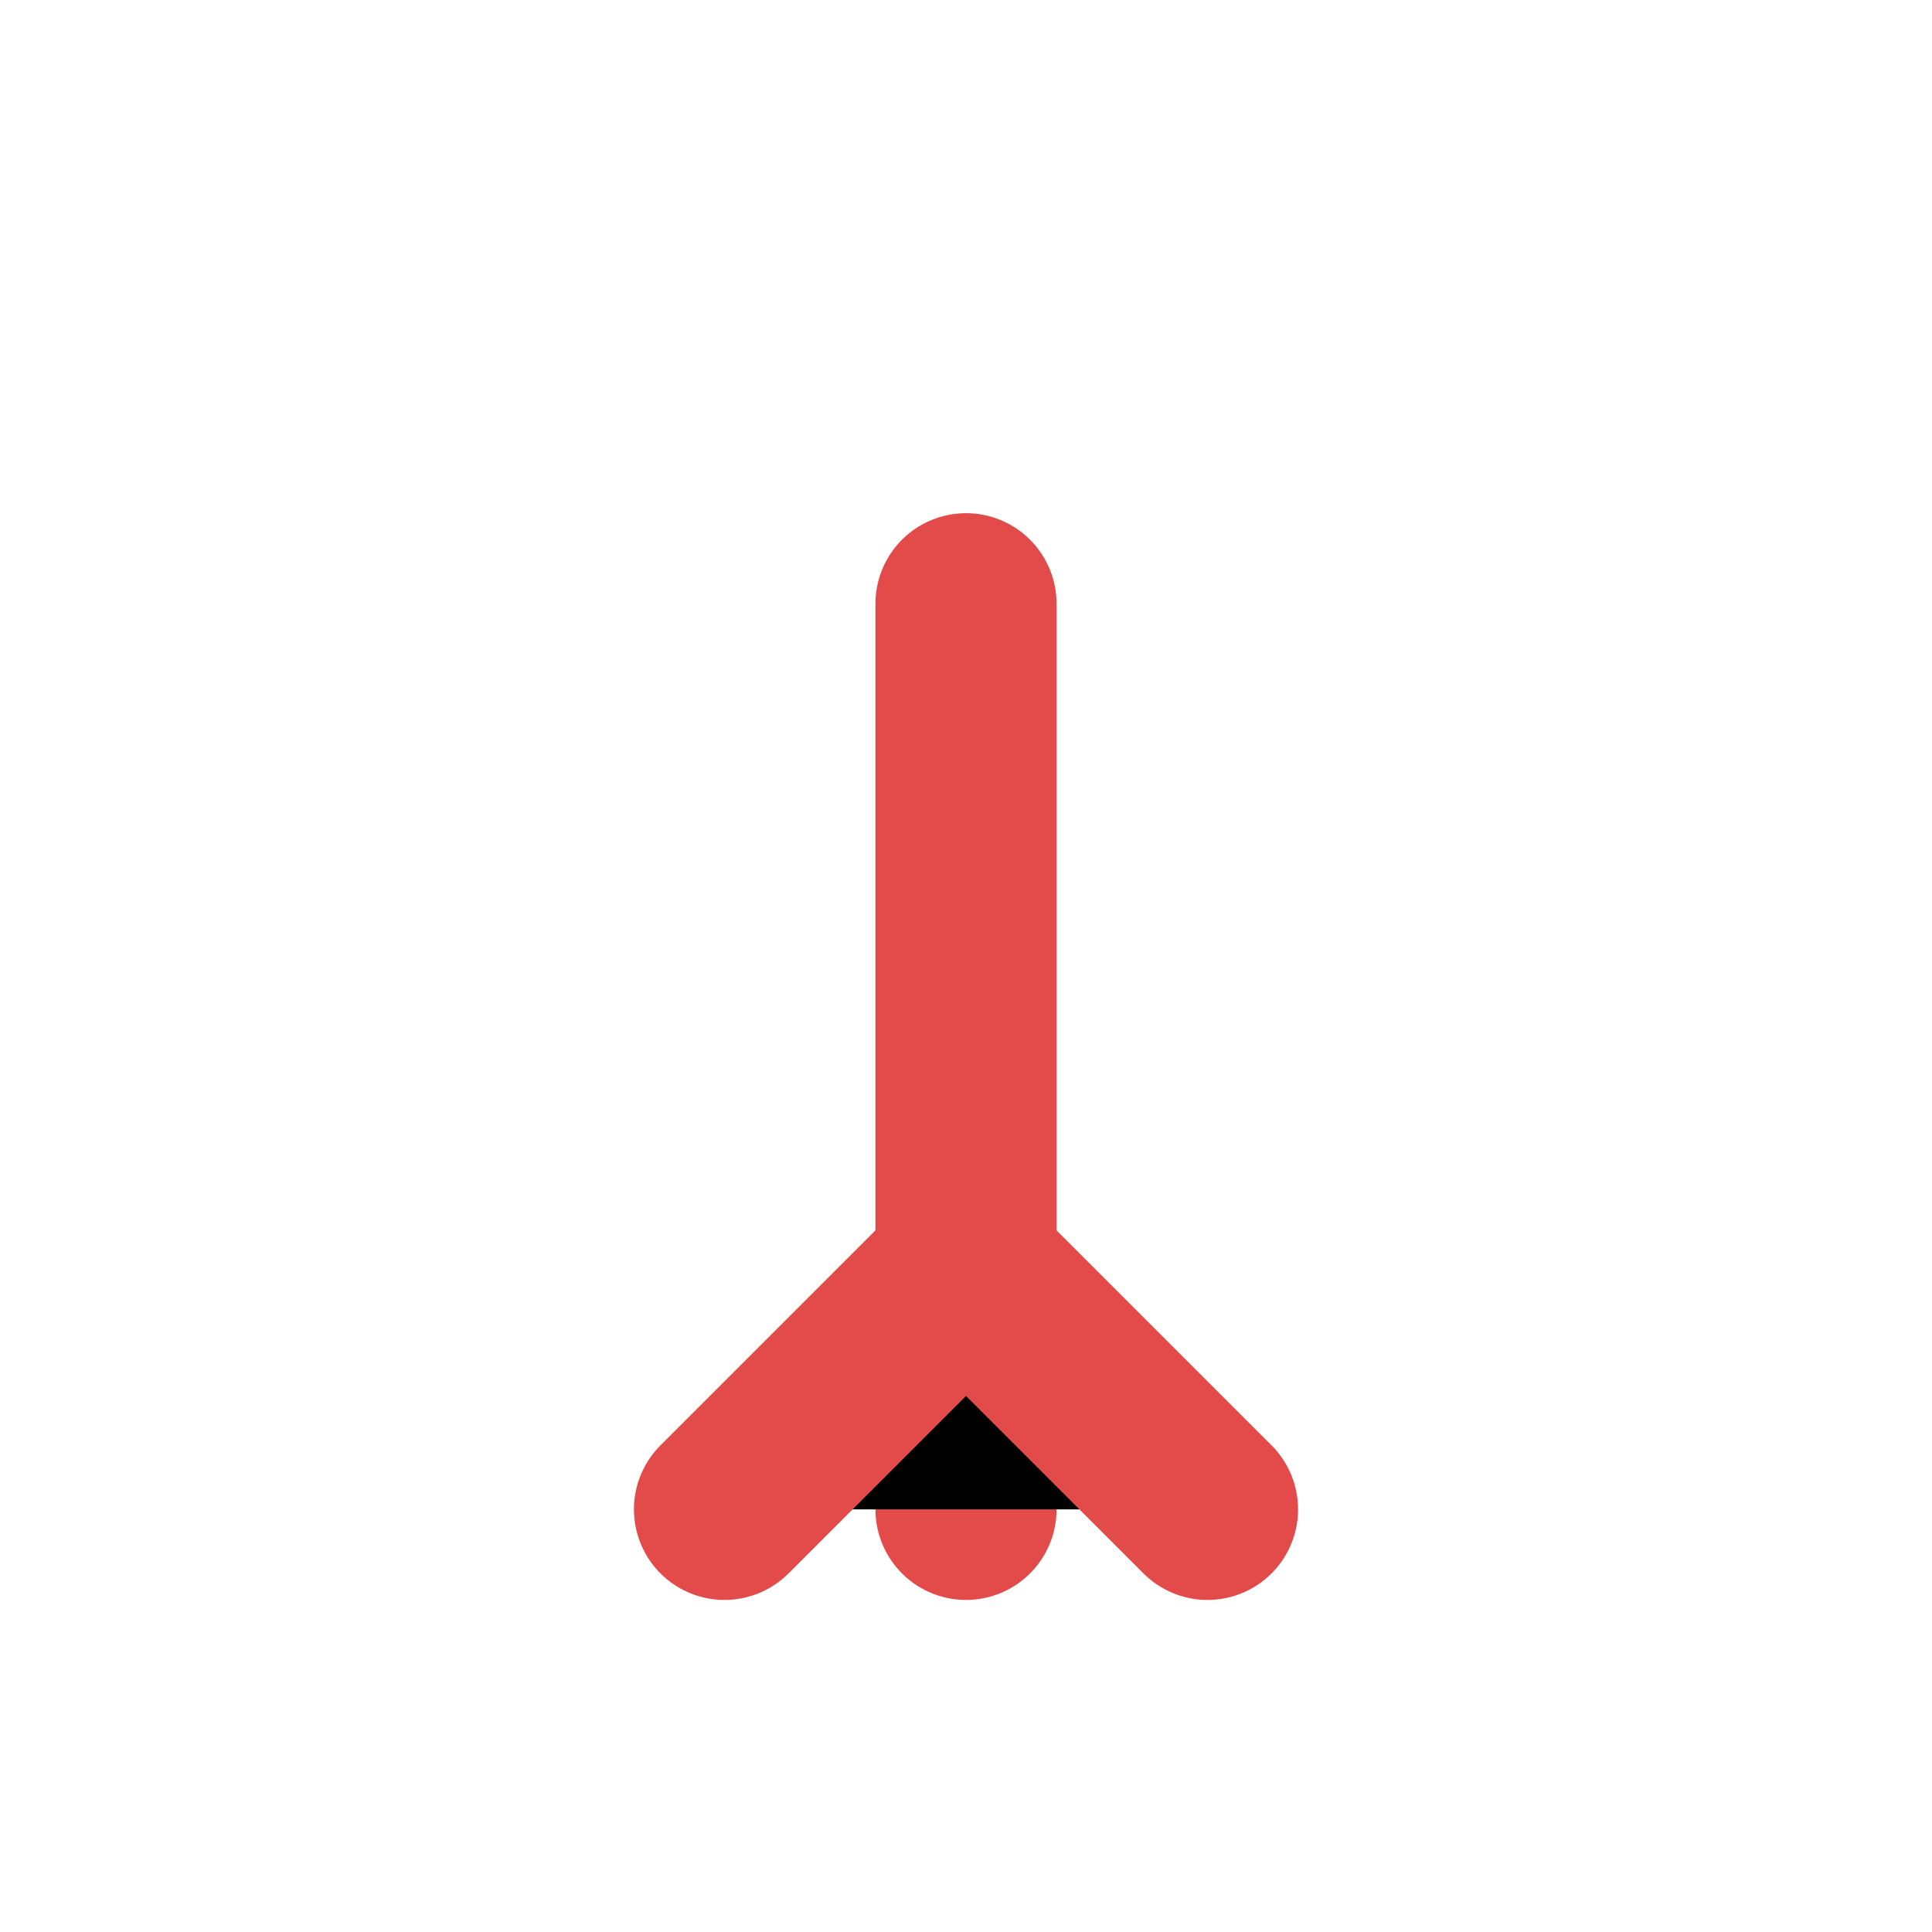
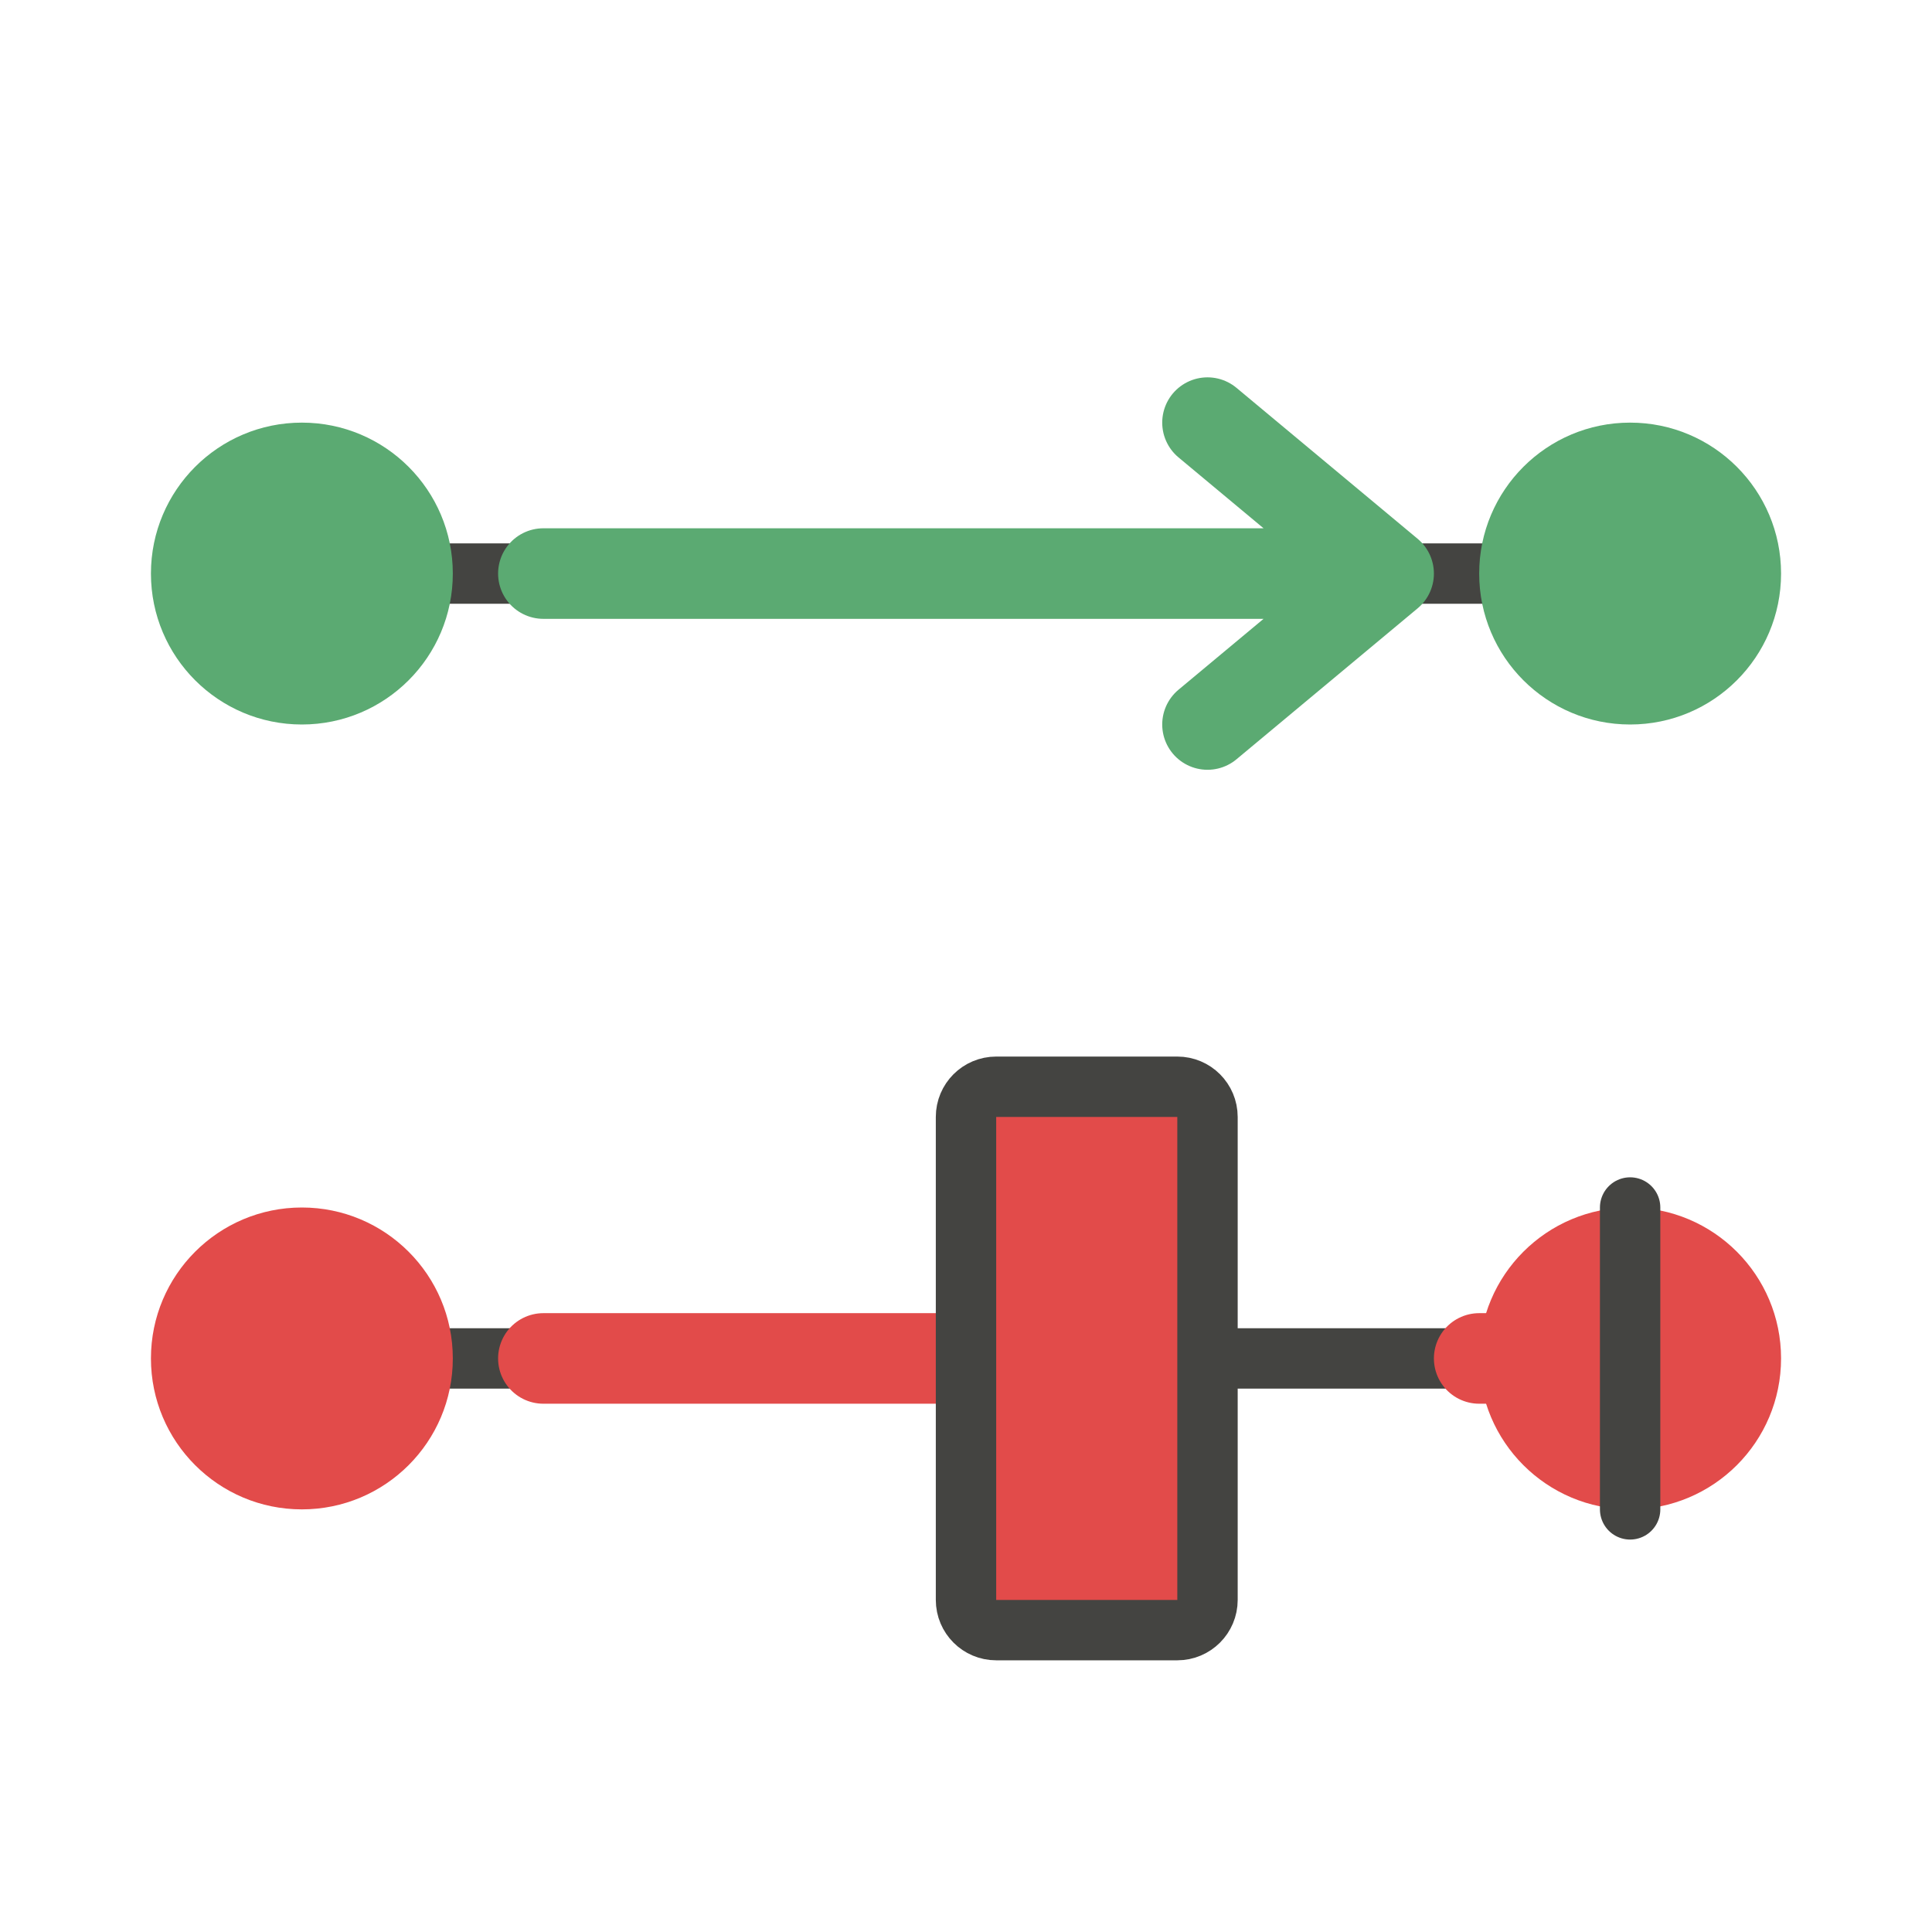
<svg xmlns="http://www.w3.org/2000/svg" viewBox="0 0 64 64">
-   <path d="M32 50 L32 20" stroke="#E24B4A" stroke-width="6" stroke-linecap="round" />
-   <path d="M24 50 L32 42 L40 50" stroke="#E24B4A" stroke-width="6" stroke-linecap="round" />
-   <circle cx="32" cy="20" r="2" fill="#E24B4A" />
+   <path d="M7 19H55M7 45H55" stroke="#444441" stroke-width="2" stroke-linecap="round" />
+   <circle cx="10" cy="19" r="5" fill="#5BAA72" />
+   <circle cx="54" cy="19" r="5" fill="#5BAA72" />
+   <circle cx="10" cy="45" r="5" fill="#E24B4A" />
+   <circle cx="54" cy="45" r="5" fill="#E24B4A" />
+   <path d="M18 19H45M40 14L46 19L40 24" fill="none" stroke="#5BAA72" stroke-width="3" stroke-linecap="round" stroke-linejoin="round" />
+   <path d="M18 45H31" stroke="#E24B4A" stroke-width="3" stroke-linecap="round" />
+   <rect x="32" y="36" width="8" height="18" rx="1" fill="#E24B4A" stroke="#444441" stroke-width="2" />
+   <path d="M49 45H54" stroke="#E24B4A" stroke-width="3" stroke-linecap="round" />
+   <path d="M54 40V50" stroke="#444441" stroke-width="2" stroke-linecap="round" />
</svg>
